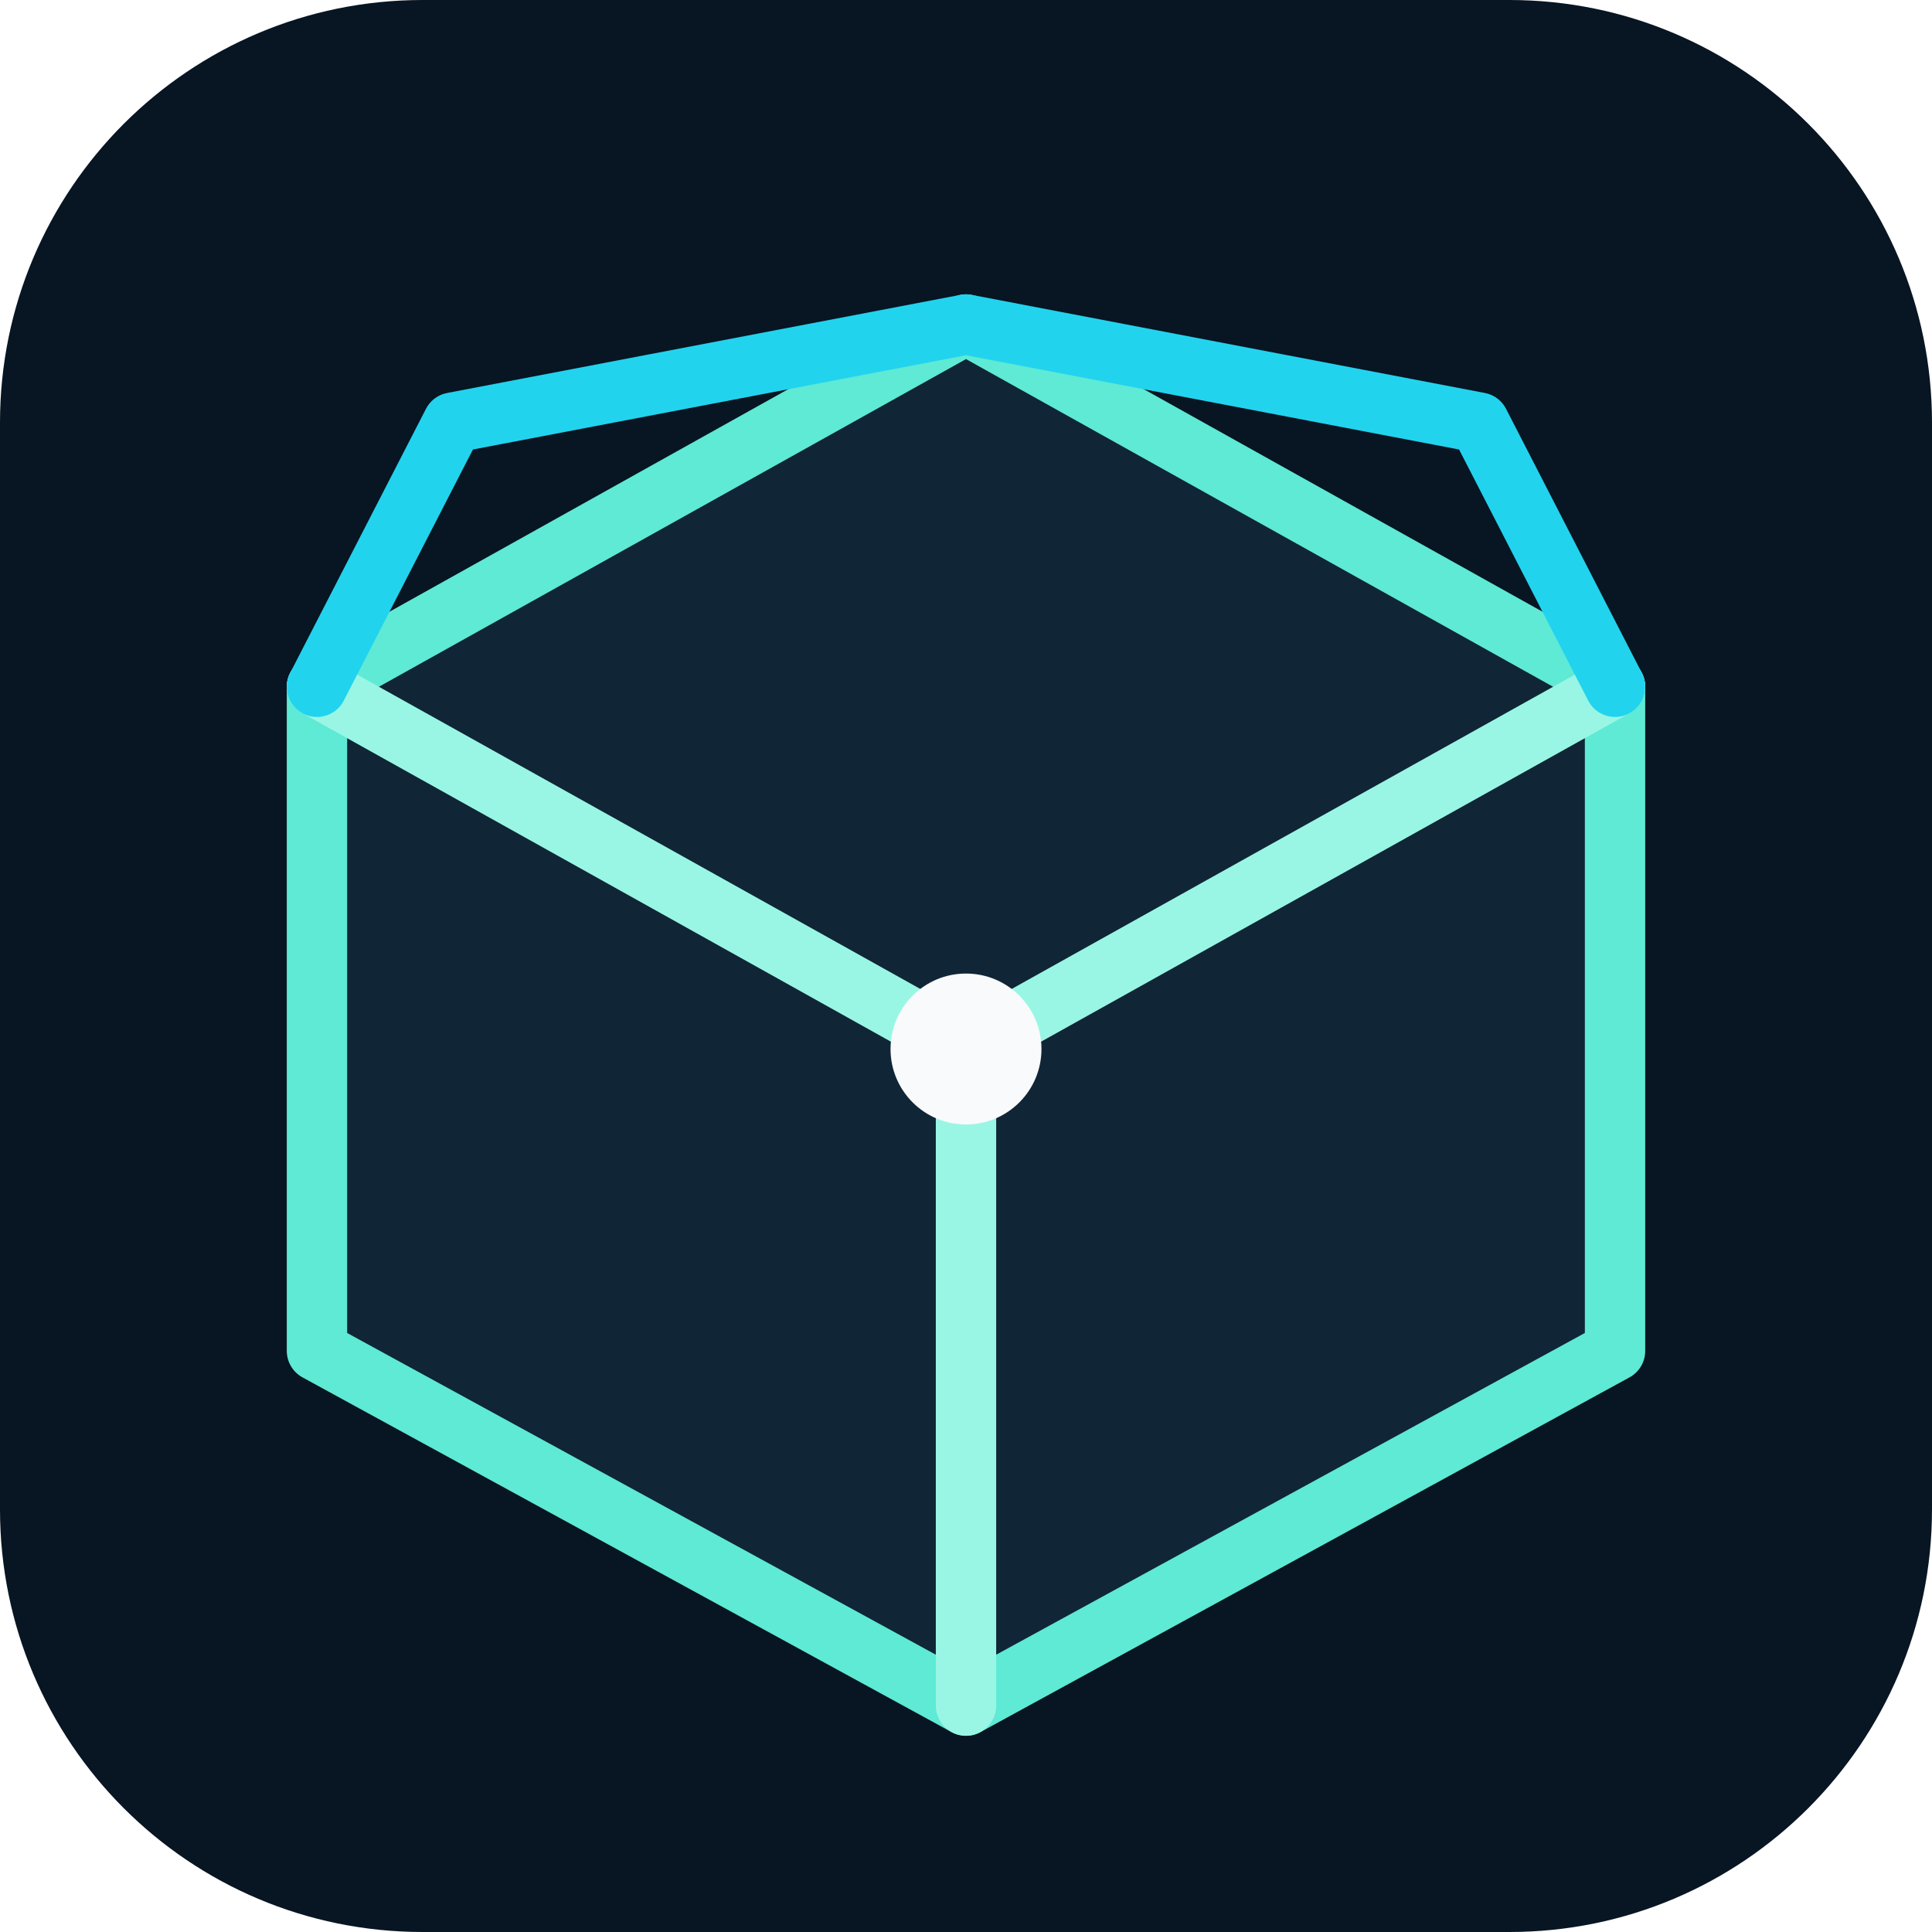
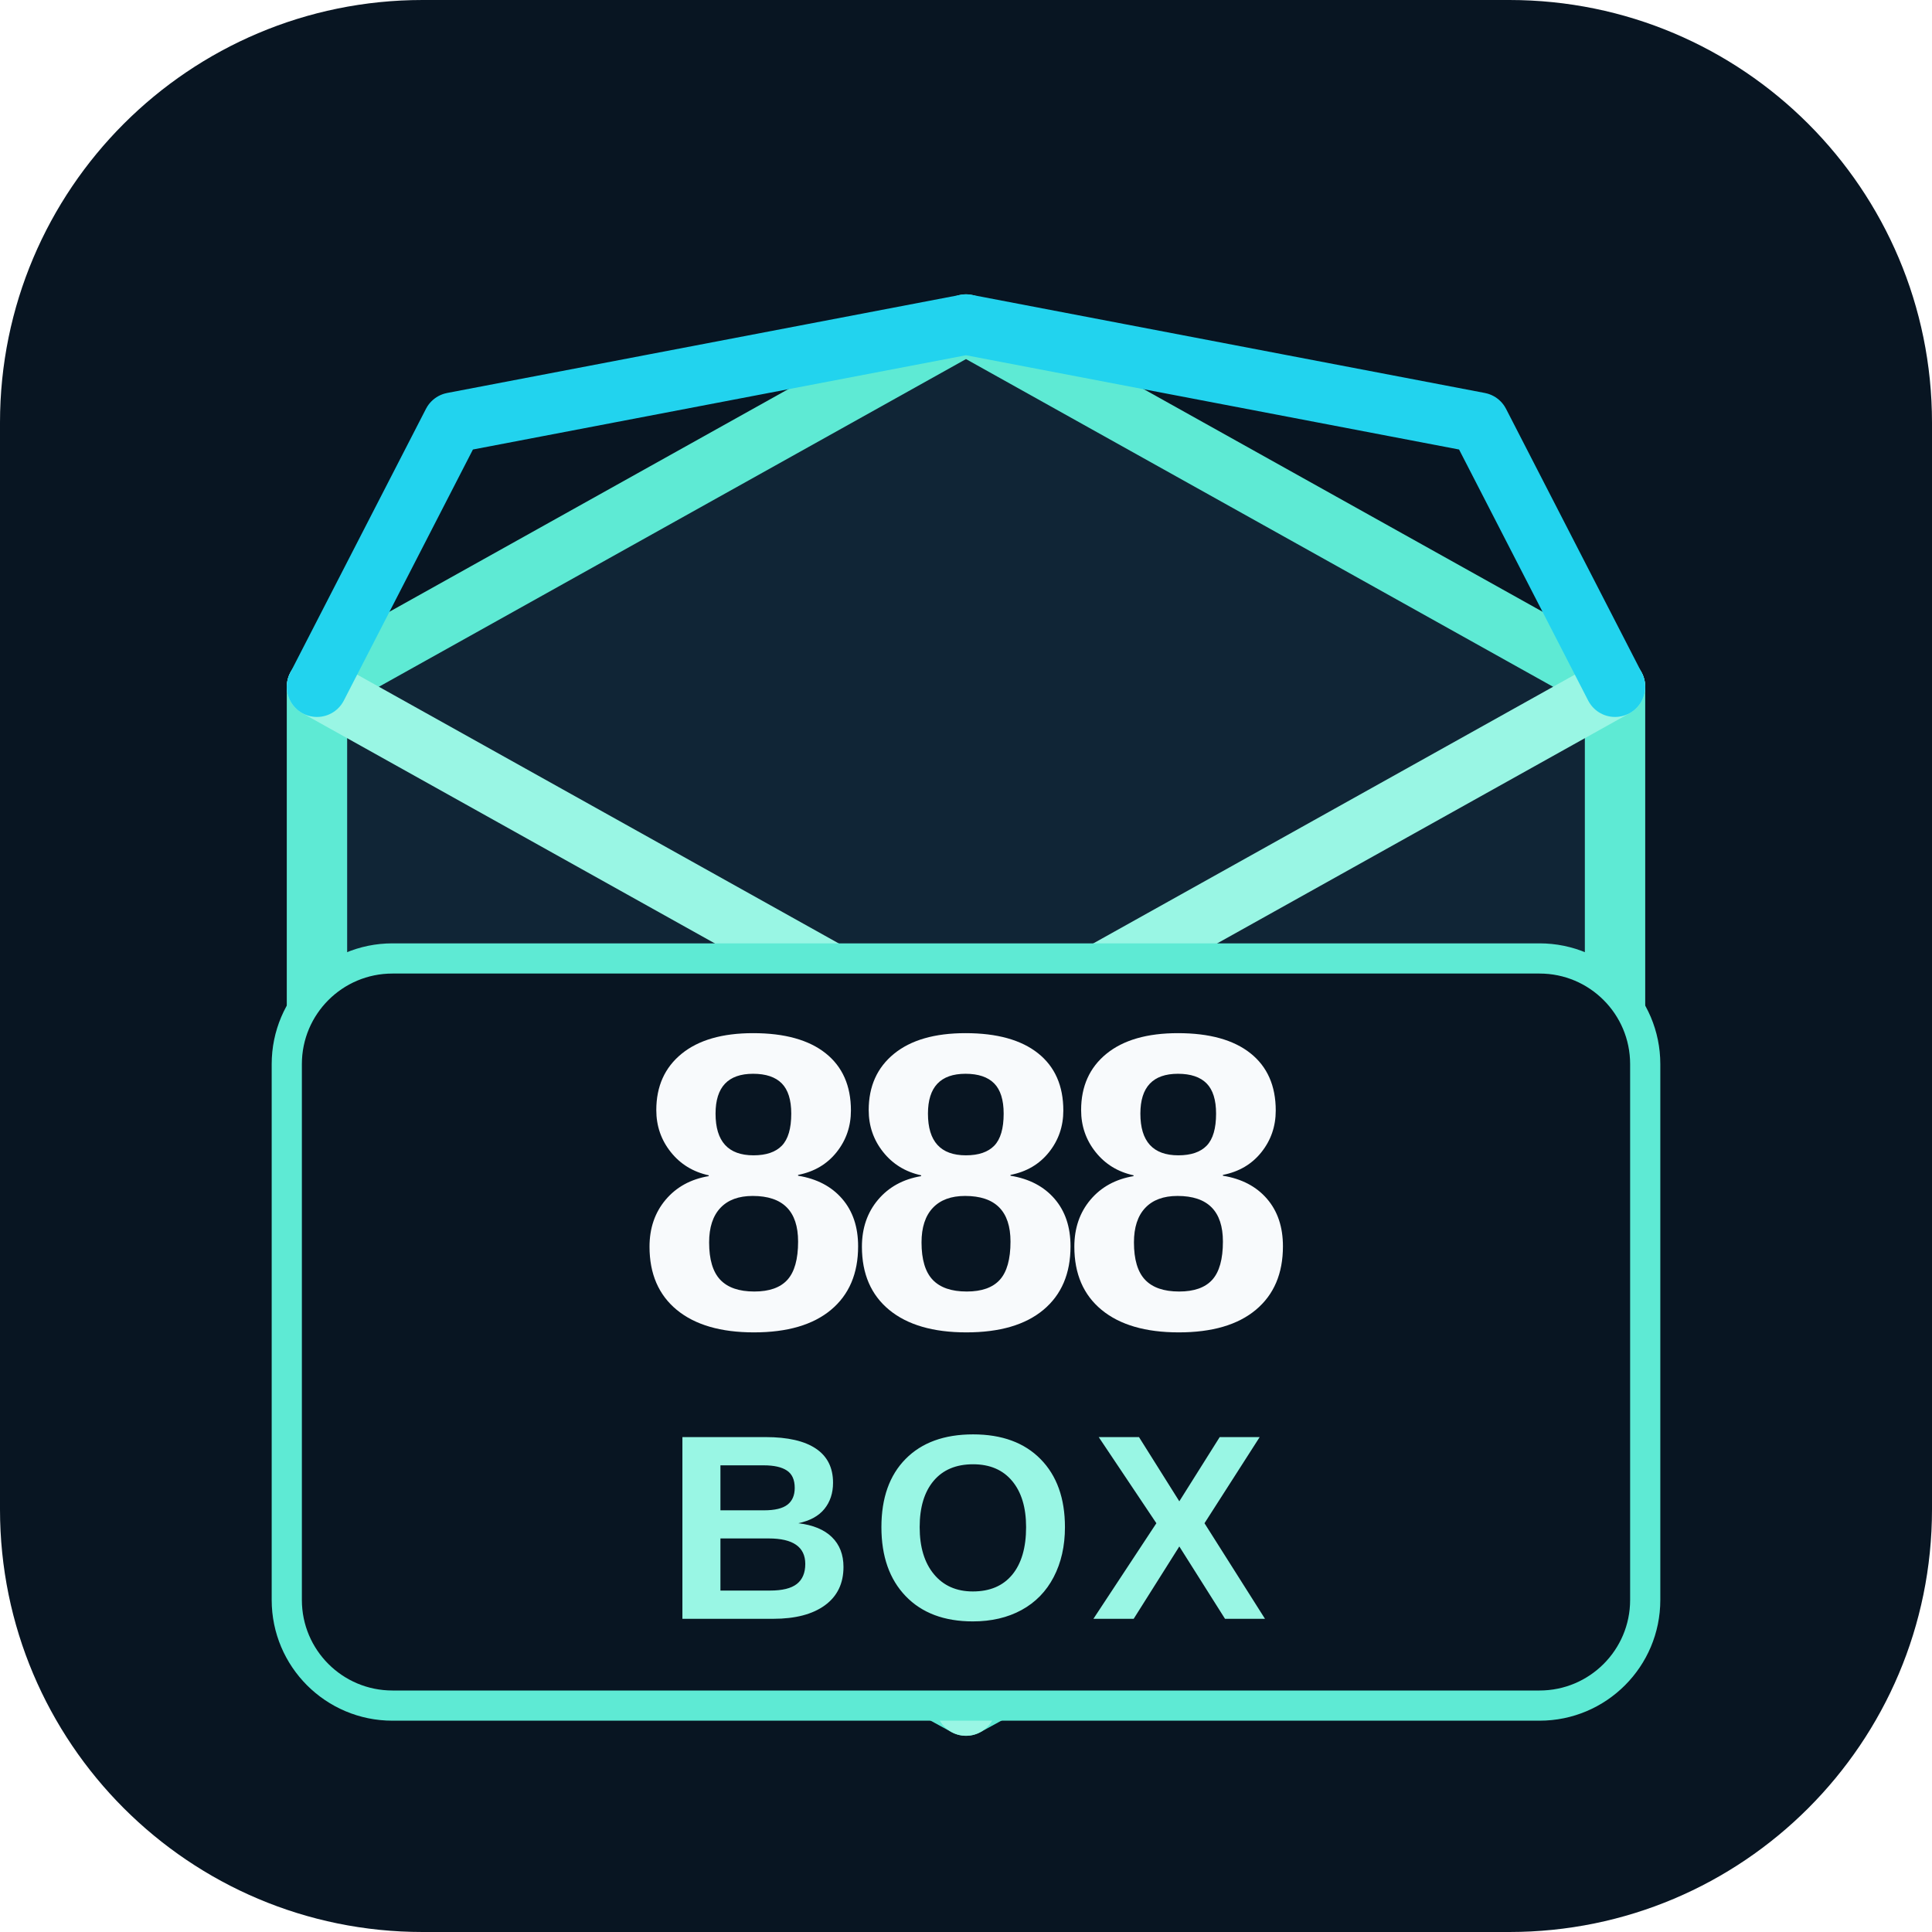
<svg xmlns="http://www.w3.org/2000/svg" viewBox="0 0 512 512" role="img" aria-labelledby="title desc">
  <rect width="512" height="512" rx="112" fill="#081522" />
  <path d="M84 182 256 86l172 96v176l-172 94-172-94Z" fill="#102536" stroke="#5eead4" stroke-width="16" stroke-linejoin="round" />
  <path d="m84 182 172 96 172-96M256 278v174" fill="none" stroke="#99f6e4" stroke-width="16" stroke-linecap="round" stroke-linejoin="round" />
  <path d="m84 182 36-70 136-26 136 26 36 70" fill="none" stroke="#22d3ee" stroke-width="16" stroke-linecap="round" stroke-linejoin="round" />
-   <circle cx="256" cy="278" r="20" fill="#f8fafc" />
+   <rect x="76" y="254" width="360" height="198" rx="28" fill="#081522" stroke="#5eead4" stroke-width="8" />
+   <text x="256" y="352" fill="#f8fafc" font-family="Arial, Helvetica, sans-serif" font-size="112" font-weight="900" letter-spacing="-6" text-anchor="middle">888</text>
+   <text x="256" y="429" fill="#99f6e4" font-family="Arial, Helvetica, sans-serif" font-size="70" font-weight="900" letter-spacing="4" text-anchor="middle">BOX</text>
</svg>
